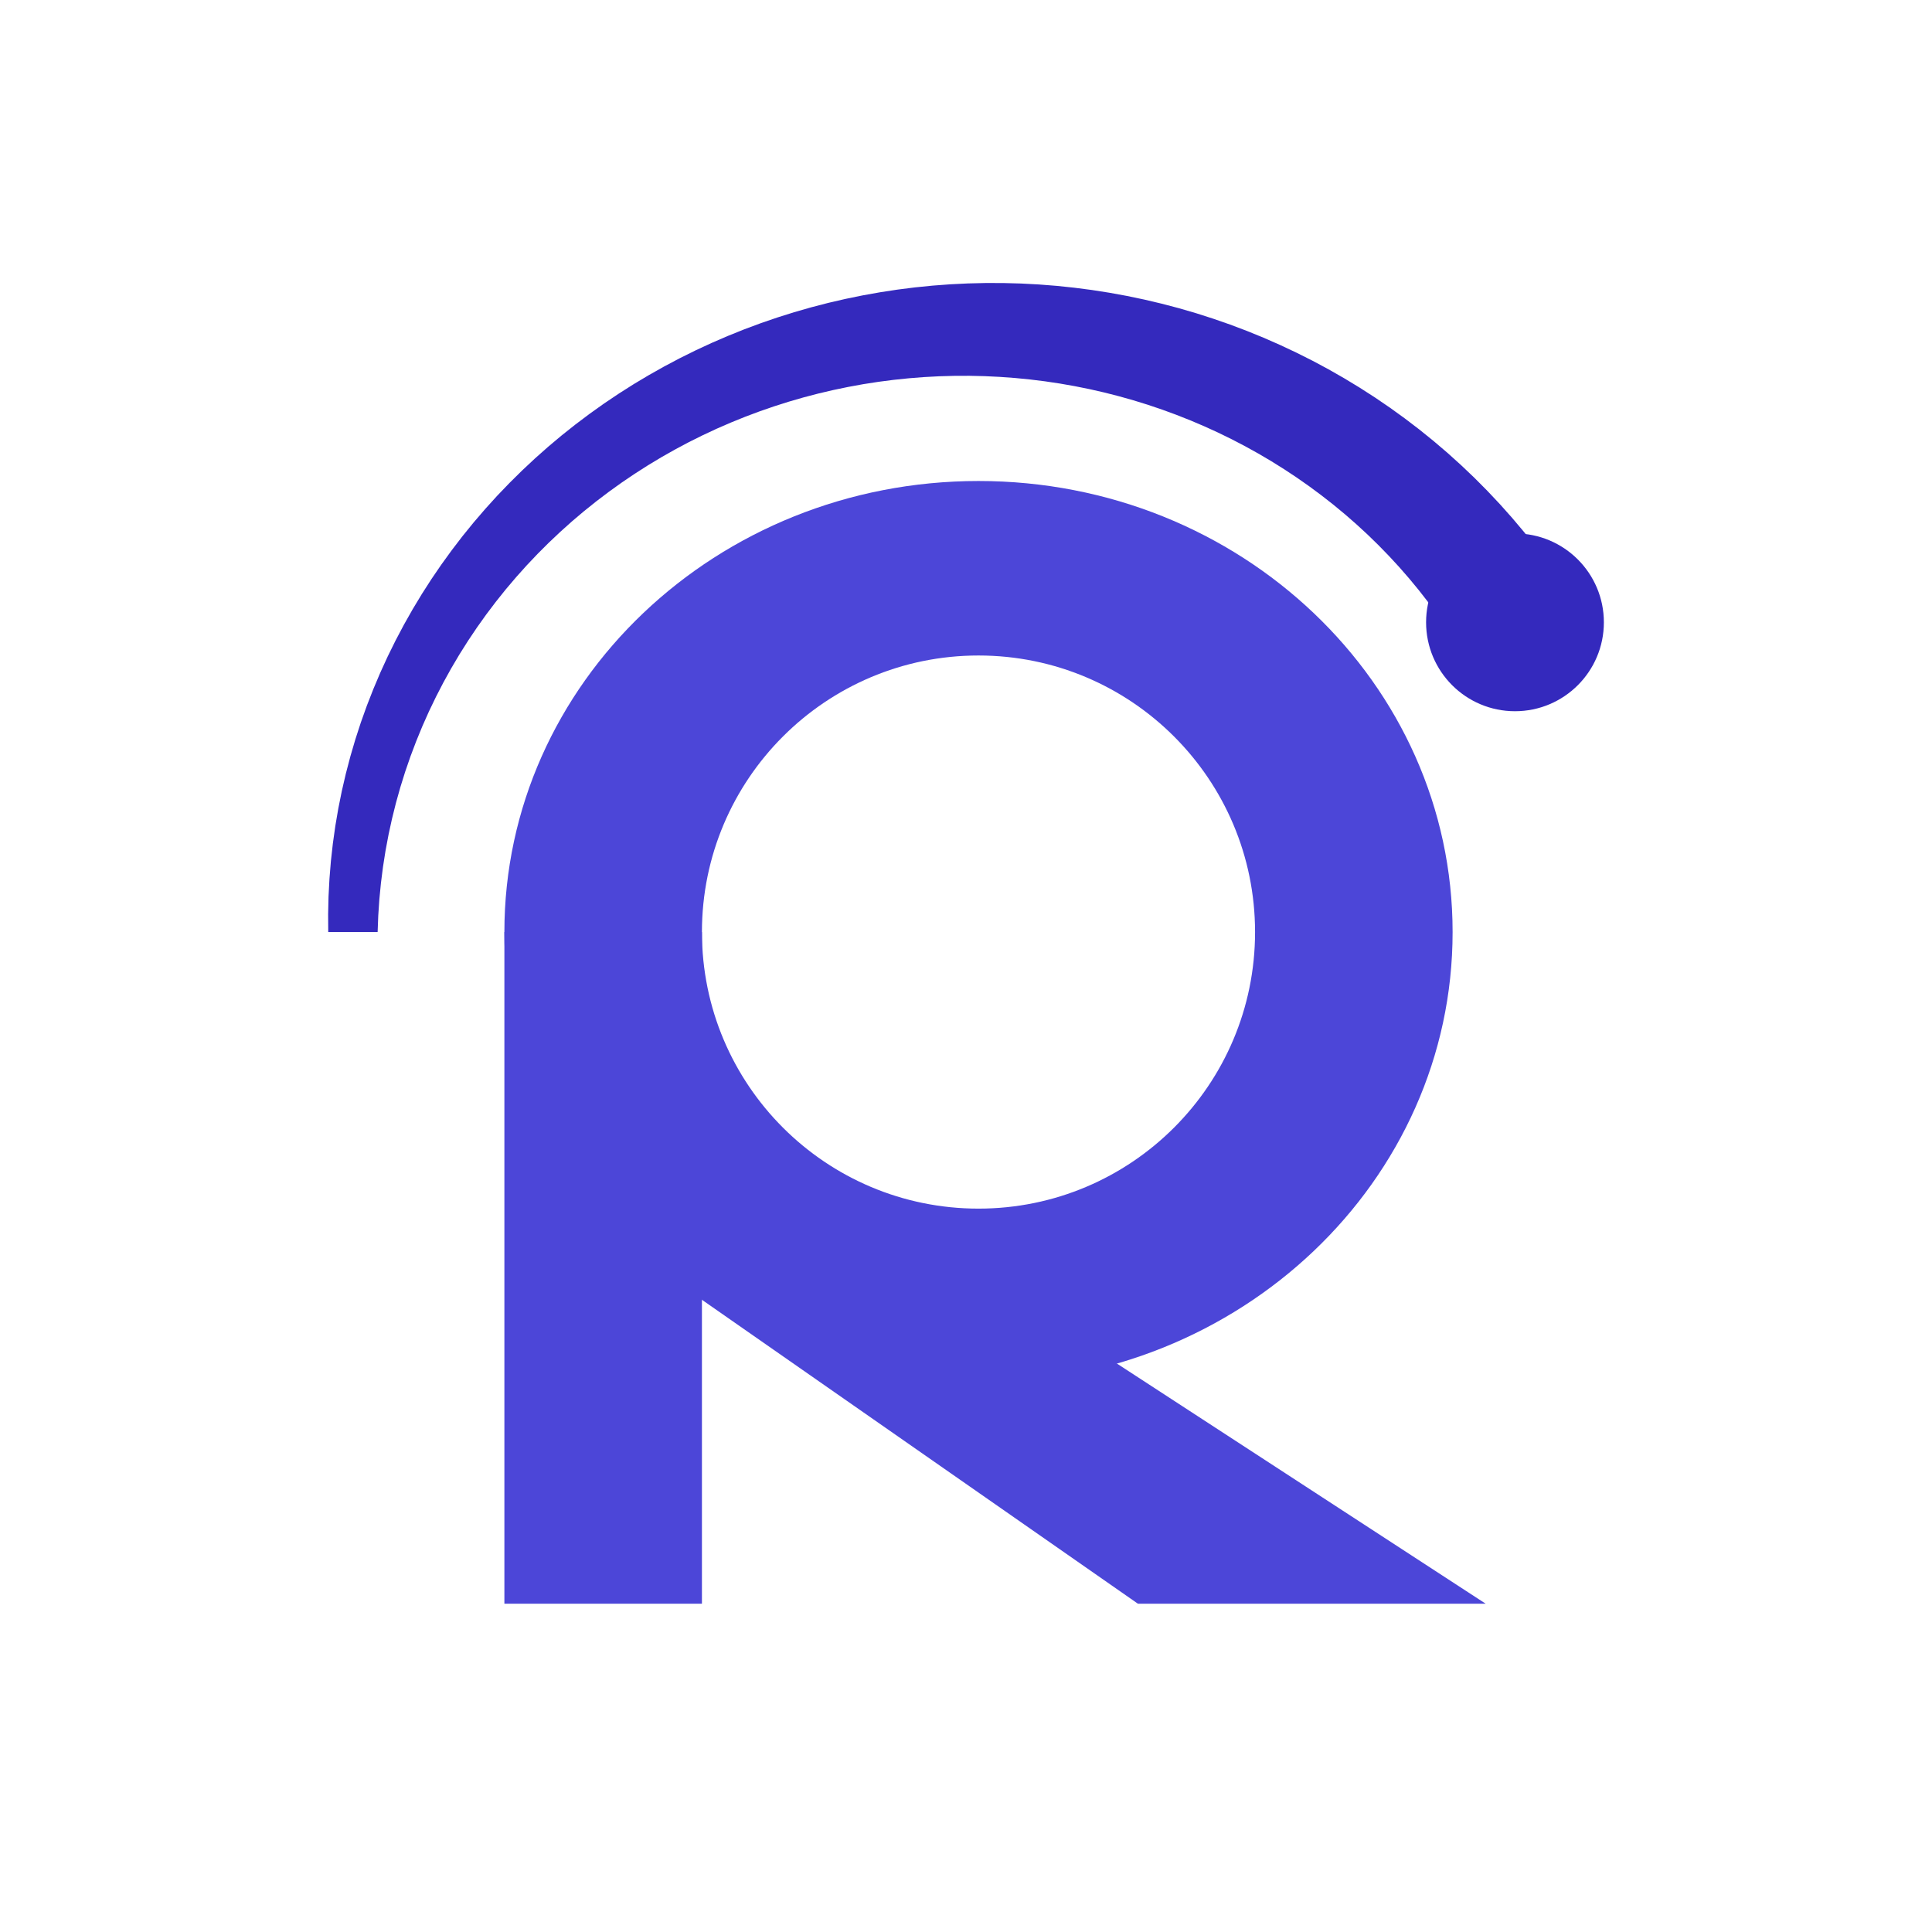
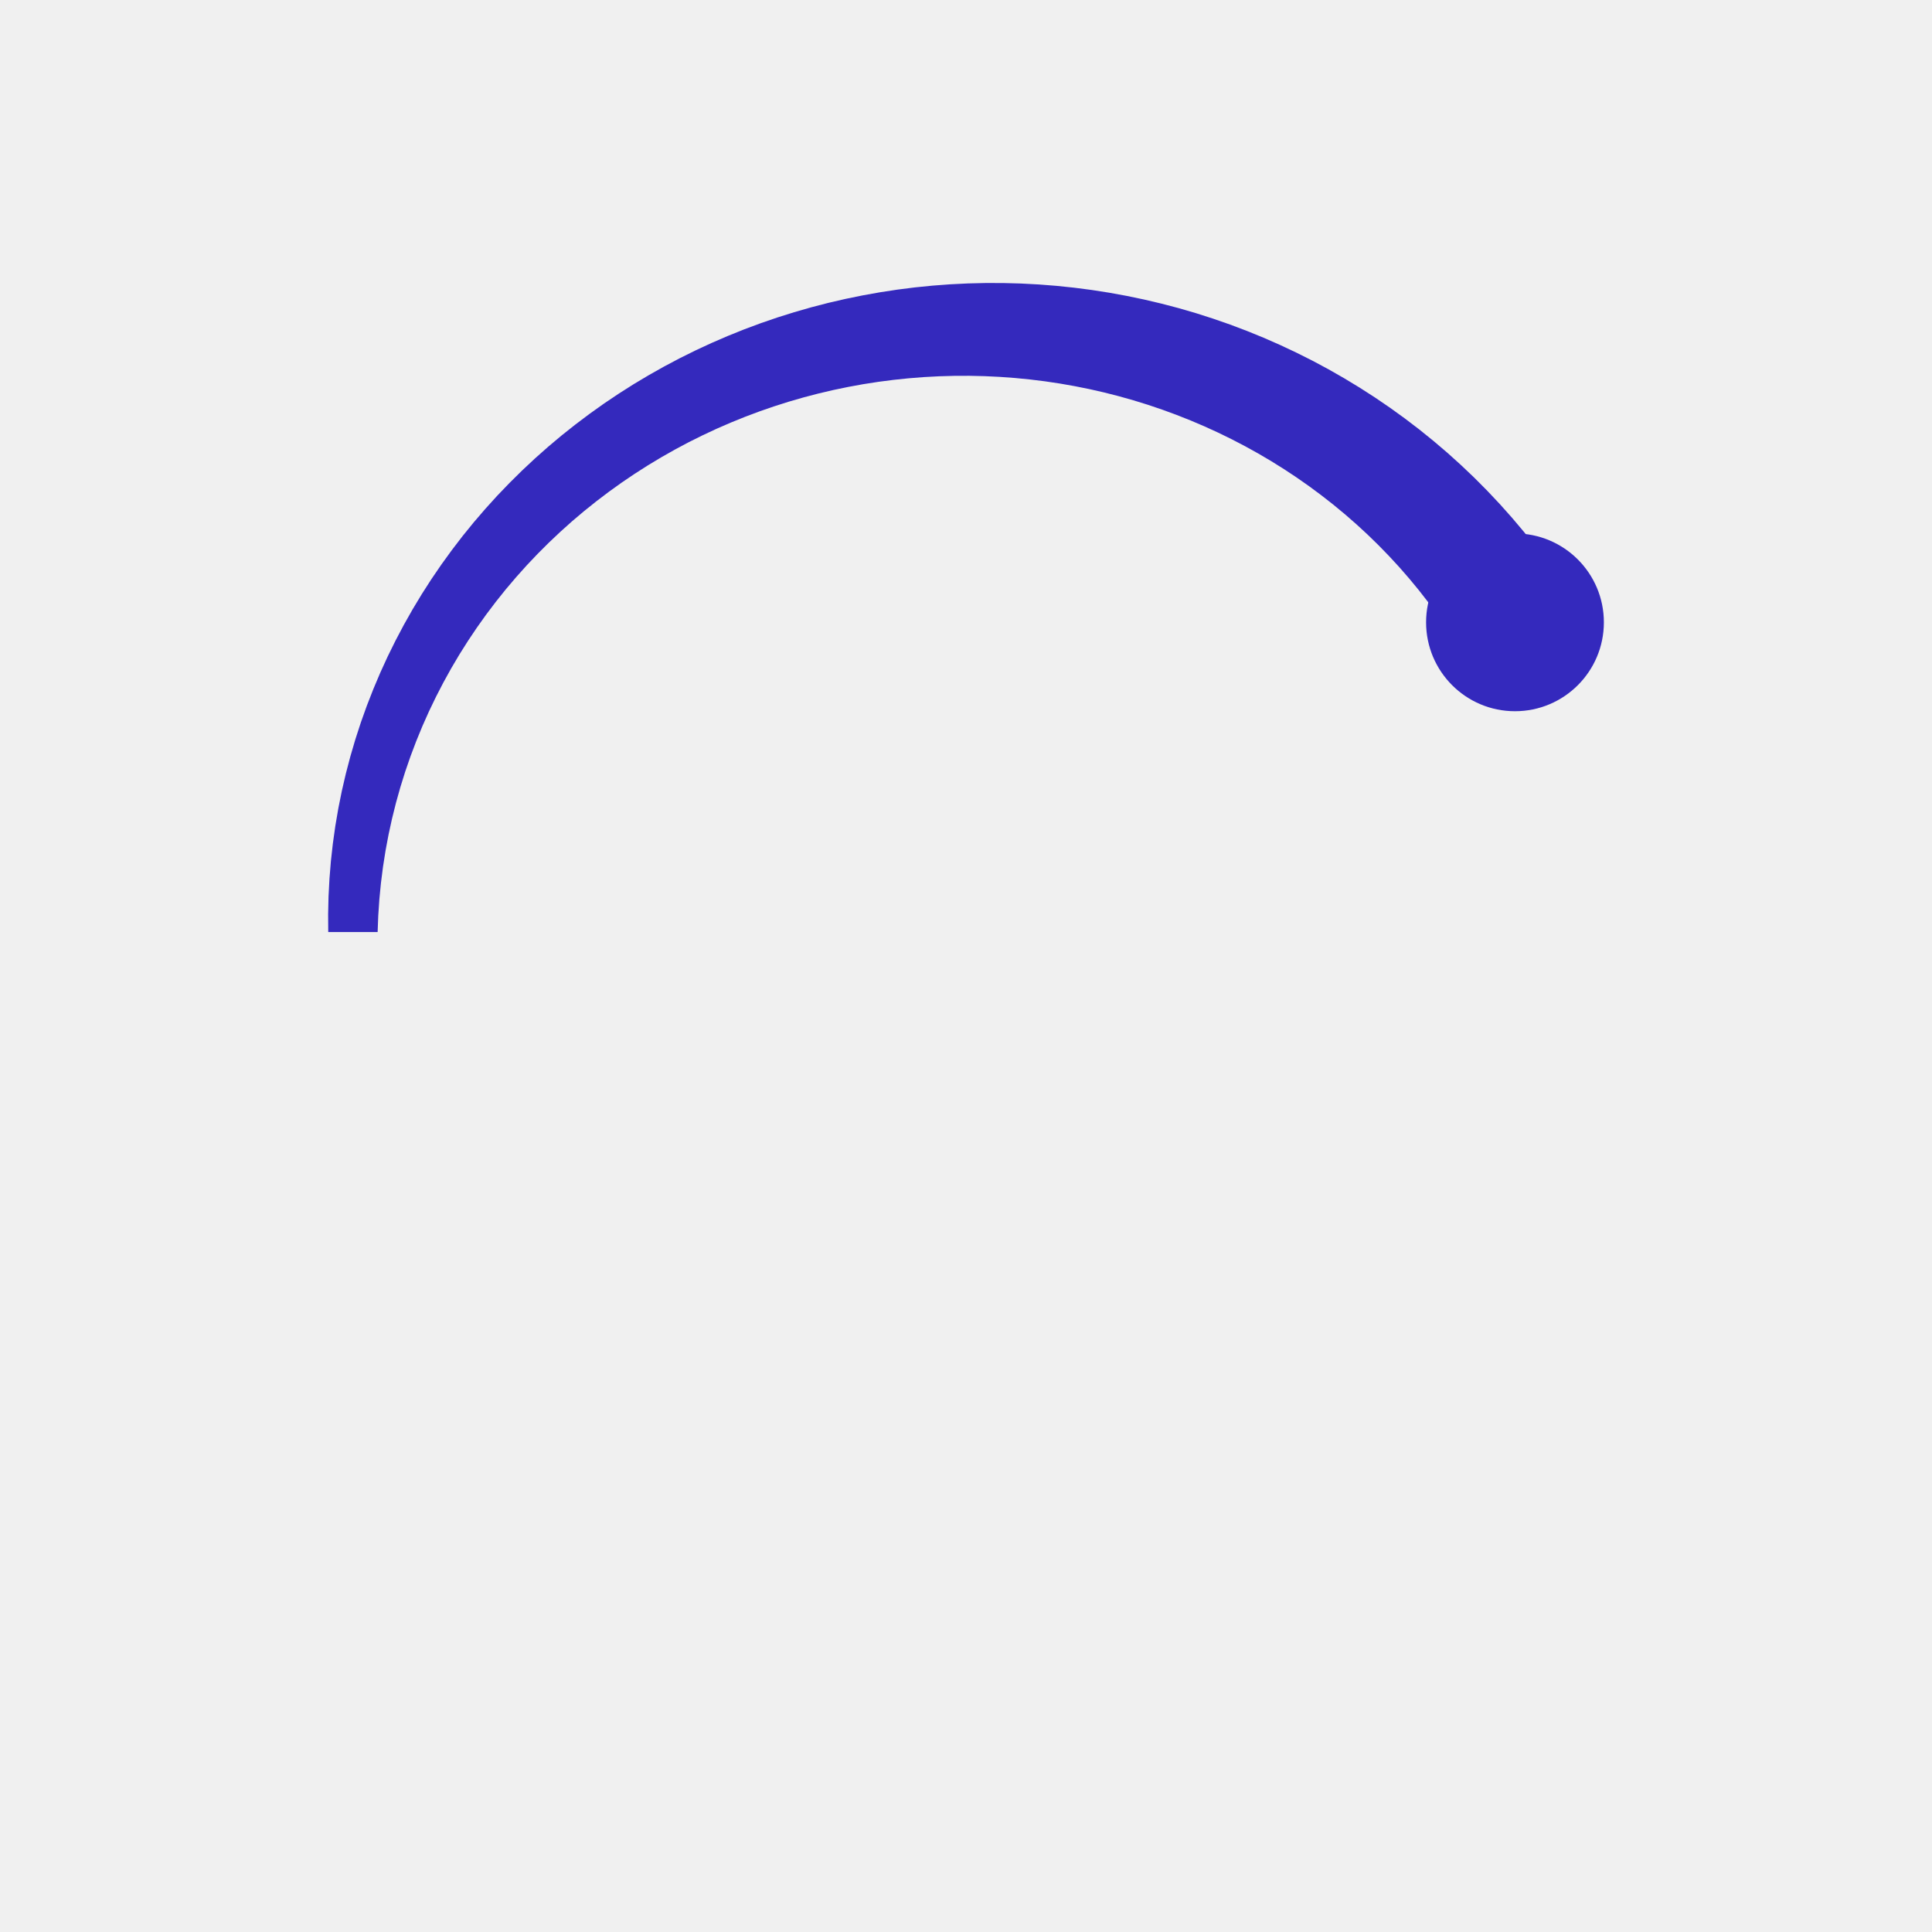
- <svg xmlns="http://www.w3.org/2000/svg" viewBox="0 0 1024 1024" width="1024" height="1024" role="img" aria-labelledby="title desc">
-   <g id="background">
-     <rect x="0" y="0" width="1024" height="1024" fill="#FFFFFF" />
-   </g>
-   <g id="symbol" fill="#4C46D8" color="#4C46D8" transform="translate(47.46 110.1) scale(0.8725245)">
-     <path fill-rule="evenodd" d="M 828 440 A 288 274 0 1 1 252 440 A 288 274 0 1 1 828 440 Z M 708 440 A 168 168 0 1 1 372 440 A 168 168 0 1 1 708 440 Z" />
-     <rect x="252" y="440" width="120" height="408" />
-     <path d="M 342.94 643.12 L 636.84 848 L 848.1 848 L 401.06 556.88 Z" />
-   </g>
+ <svg xmlns="http://www.w3.org/2000/svg" viewBox="0 0 1024 1024" width="1024" height="1024">
  <g id="accent" fill="#3429BD" color="#3429BD" transform="translate(47.46 110.1) scale(0.8725245)">
    <path d="M 145 440 L 144.93 429.22 L 145.17 418.44 L 145.74 407.67 L 146.61 396.92 L 147.81 386.19 L 149.31 375.5 L 151.13 364.85 L 153.26 354.26 L 155.7 343.74 L 158.44 333.29 L 161.48 322.92 L 164.82 312.64 L 168.46 302.47 L 172.39 292.41 L 176.6 282.46 L 181.09 272.64 L 185.87 262.95 L 190.91 253.41 L 196.22 244.01 L 201.79 234.77 L 207.62 225.69 L 213.7 216.78 L 220.02 208.05 L 226.57 199.5 L 233.36 191.14 L 240.38 182.97 L 247.61 174.99 L 255.06 167.23 L 262.71 159.67 L 270.56 152.32 L 278.6 145.19 L 286.83 138.28 L 295.24 131.6 L 303.82 125.15 L 312.56 118.92 L 321.47 112.94 L 330.52 107.19 L 339.73 101.69 L 349.07 96.43 L 358.54 91.42 L 368.14 86.66 L 377.86 82.15 L 387.69 77.9 L 397.63 73.9 L 407.67 70.16 L 417.8 66.68 L 428.02 63.47 L 438.32 60.51 L 448.69 57.82 L 459.13 55.4 L 469.63 53.25 L 480.18 51.36 L 490.79 49.74 L 501.43 48.39 L 512.11 47.32 L 522.82 46.52 L 533.55 45.99 L 544.3 45.73 L 555.06 45.75 L 565.82 46.04 L 576.58 46.61 L 587.33 47.45 L 598.06 48.57 L 608.77 49.96 L 619.46 51.63 L 630.1 53.57 L 640.71 55.79 L 651.26 58.28 L 661.76 61.04 L 672.2 64.08 L 682.56 67.4 L 692.85 70.98 L 703.06 74.84 L 713.17 78.96 L 723.19 83.36 L 733.1 88.02 L 742.9 92.94 L 752.59 98.13 L 762.14 103.59 L 771.56 109.3 L 780.84 115.27 L 789.97 121.49 L 798.94 127.97 L 807.75 134.69 L 816.38 141.66 L 824.84 148.87 L 833.11 156.33 L 841.19 164.01 L 849.06 171.93 L 856.73 180.07 L 864.18 188.43 L 871.41 197 L 878.4 205.79 L 885.16 214.78 L 891.67 223.97 L 897.93 233.35 L 833.84 270.35 L 829.01 262.46 L 823.95 254.72 L 818.68 247.12 L 813.21 239.68 L 807.53 232.39 L 801.65 225.27 L 795.59 218.31 L 789.33 211.53 L 782.9 204.92 L 776.3 198.49 L 769.52 192.25 L 762.58 186.19 L 755.49 180.33 L 748.24 174.66 L 740.85 169.18 L 733.32 163.91 L 725.66 158.84 L 717.87 153.97 L 709.95 149.31 L 701.92 144.86 L 693.78 140.62 L 685.53 136.59 L 677.18 132.78 L 668.74 129.19 L 660.21 125.81 L 651.6 122.65 L 642.91 119.71 L 634.15 117 L 625.31 114.51 L 616.42 112.24 L 607.47 110.2 L 598.47 108.39 L 589.43 106.8 L 580.34 105.44 L 571.21 104.32 L 562.06 103.42 L 552.88 102.75 L 543.68 102.31 L 534.47 102.1 L 525.25 102.13 L 516.02 102.39 L 506.8 102.88 L 497.58 103.61 L 488.37 104.57 L 479.18 105.76 L 470.02 107.18 L 460.88 108.85 L 451.78 110.74 L 442.71 112.87 L 433.69 115.23 L 424.72 117.83 L 415.81 120.66 L 406.97 123.72 L 398.19 127.01 L 389.48 130.54 L 380.86 134.29 L 372.32 138.28 L 363.88 142.49 L 355.54 146.94 L 347.3 151.6 L 339.17 156.5 L 331.17 161.61 L 323.29 166.94 L 315.54 172.5 L 307.93 178.27 L 300.46 184.25 L 293.15 190.44 L 286 196.85 L 279.01 203.45 L 272.19 210.26 L 265.55 217.26 L 259.1 224.46 L 252.84 231.84 L 246.78 239.42 L 240.92 247.16 L 235.28 255.09 L 229.85 263.18 L 224.64 271.44 L 219.67 279.85 L 214.93 288.42 L 210.43 297.13 L 206.18 305.97 L 202.18 314.95 L 198.44 324.06 L 194.96 333.27 L 191.74 342.6 L 188.8 352.03 L 186.13 361.55 L 183.74 371.15 L 181.63 380.83 L 179.8 390.58 L 178.26 400.38 L 177.01 410.24 L 176.05 420.13 L 175.38 430.05 L 175 440 Z" />
    <circle cx="865.89" cy="251.85" r="54" fill="currentColor" />
  </g>
</svg>
